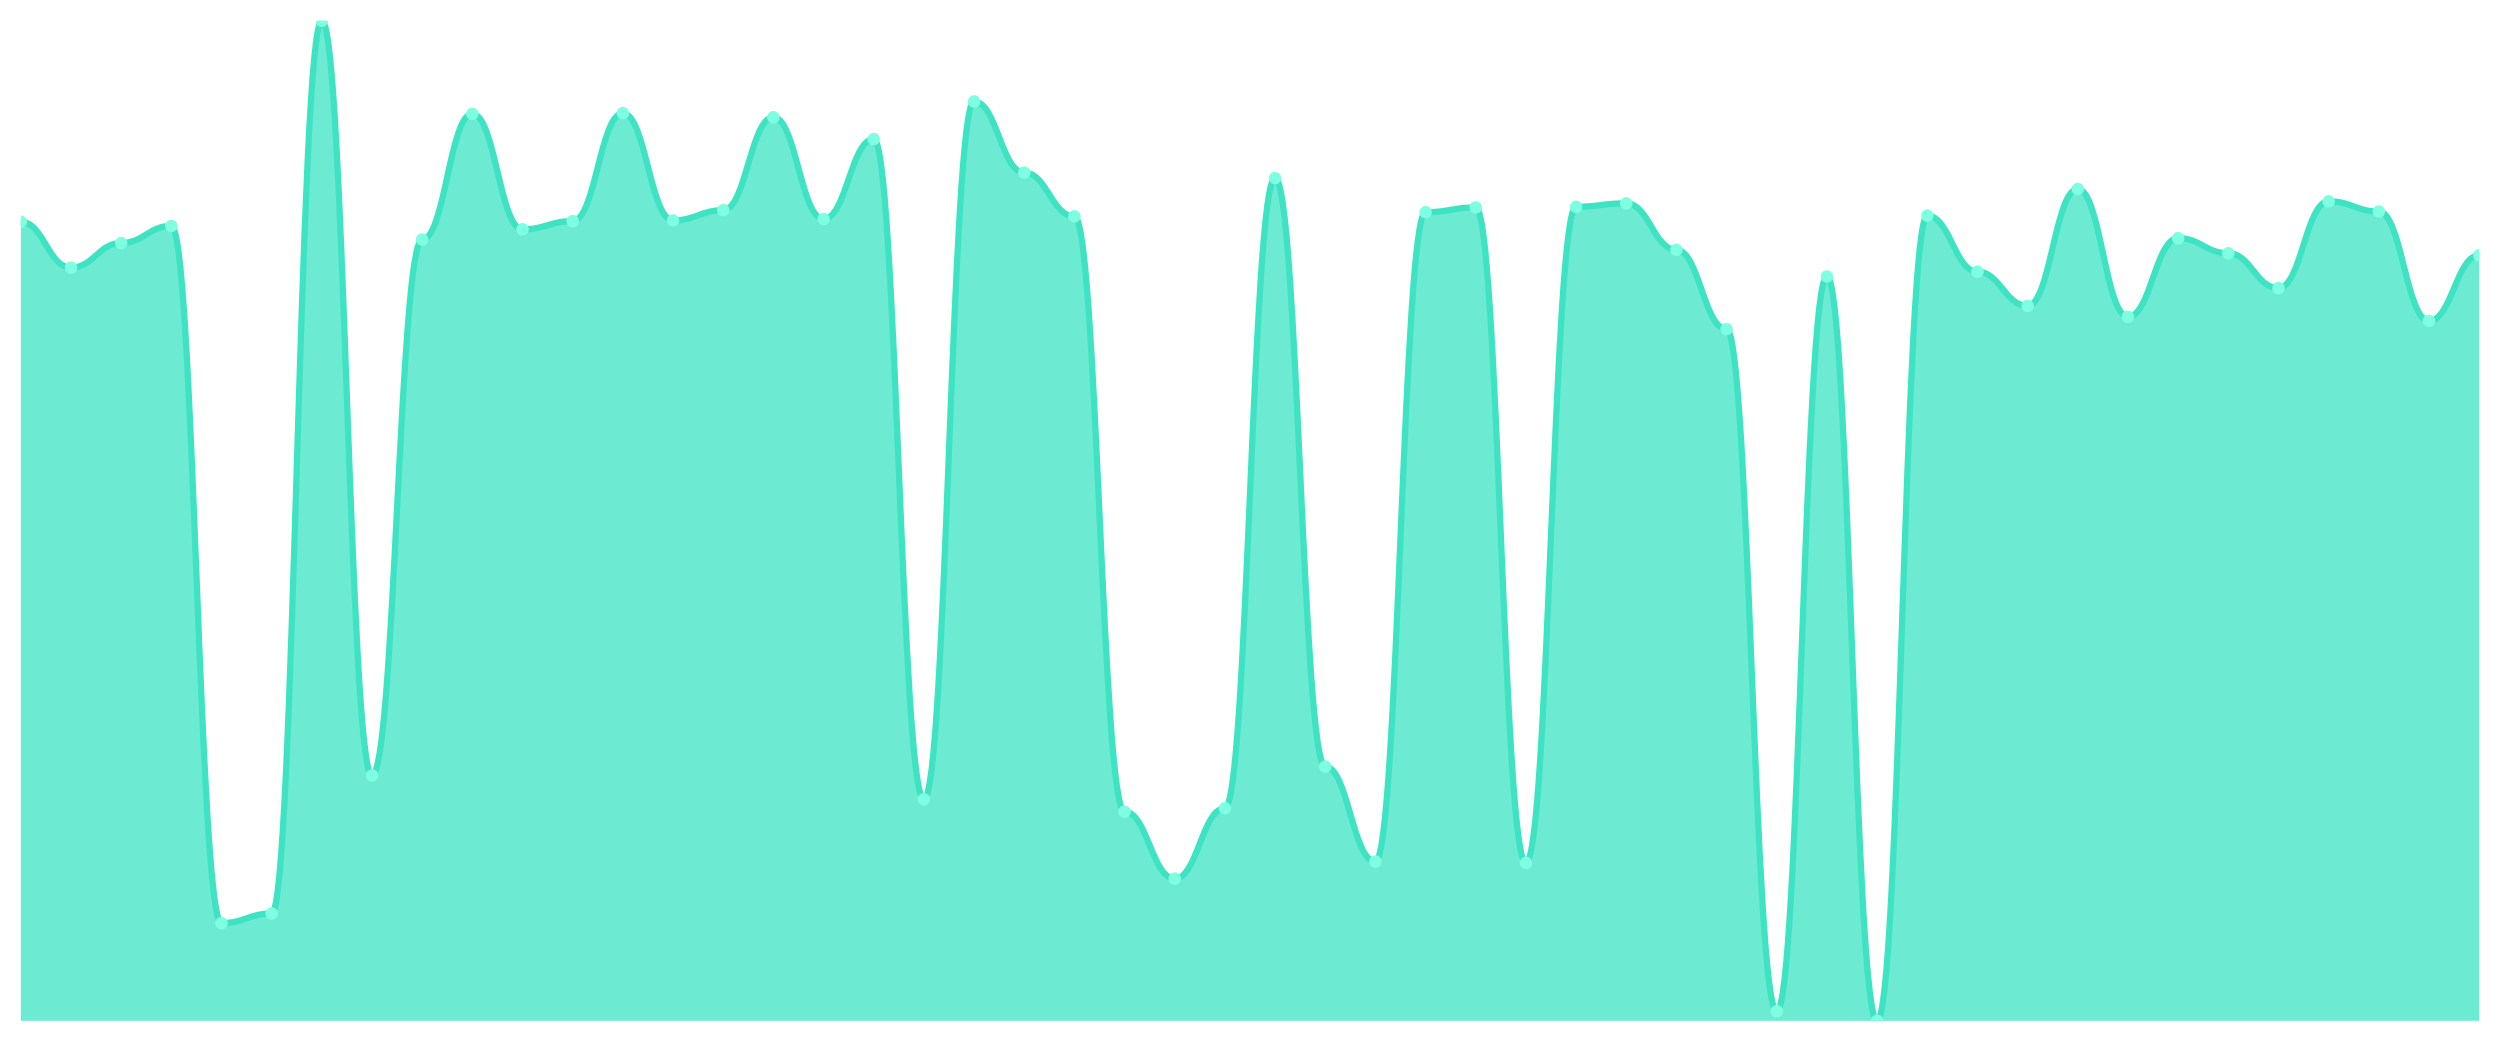
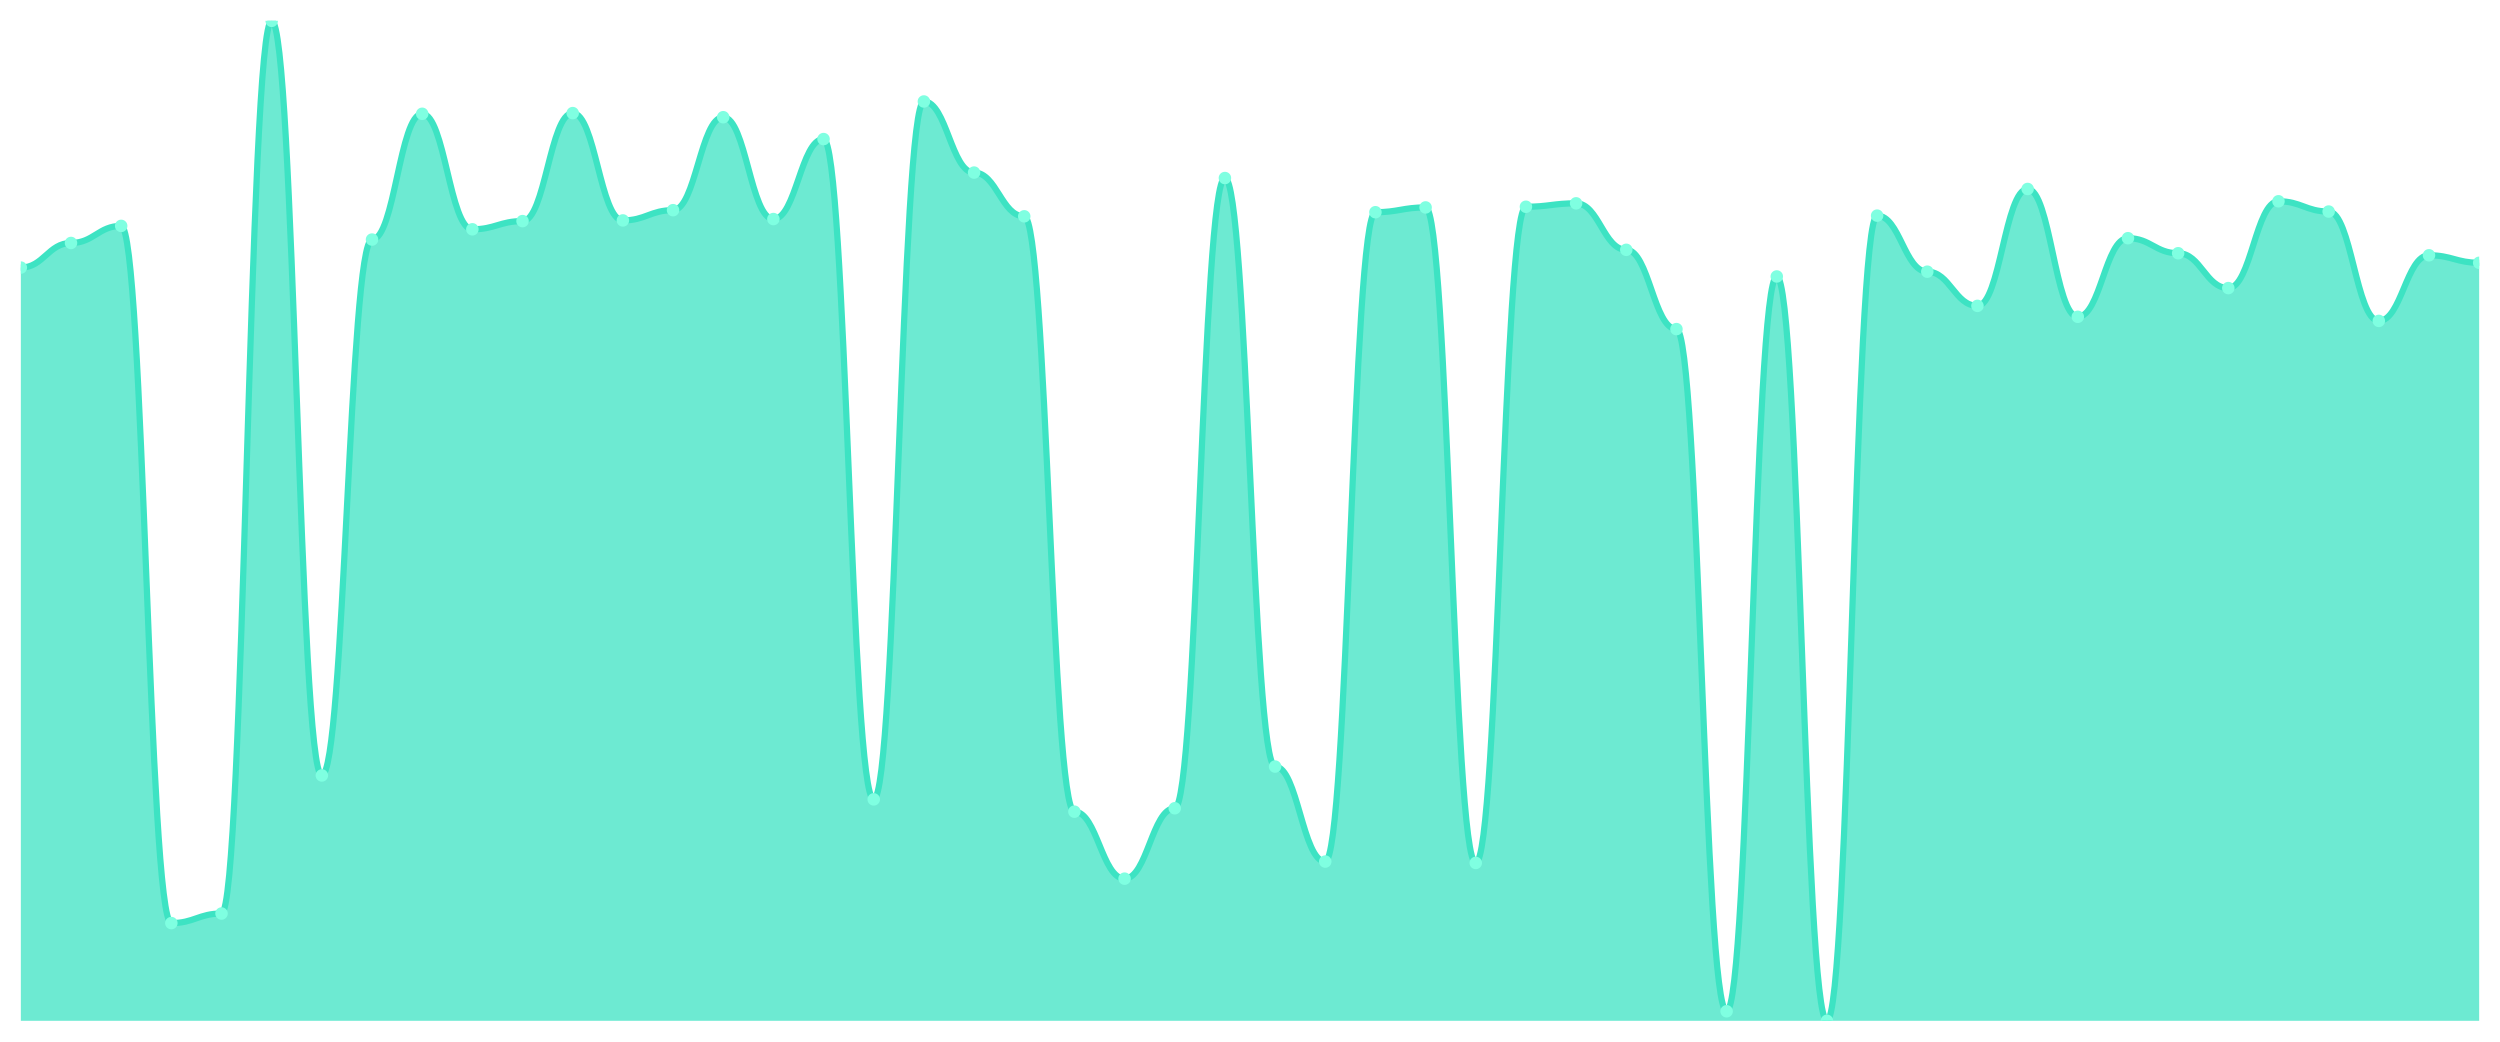
<svg xmlns="http://www.w3.org/2000/svg" viewBox="0 0 1200 500" width="1200" height="500">
  <defs>
    <clipPath id="c">
      <rect x="10" y="10" width="1180" height="480" />
    </clipPath>
  </defs>
  <rect width="1200" height="500" fill="none" />
  <g clip-path="url(#c)">
-     <path d="M 10,490 L 10,106.459 C 20.837,106.459 23.245,128.442 34.082,128.442 C 44.918,128.442 47.327,116.63 58.163,116.63 C 69,116.63 71.408,108.428 82.245,108.428 C 93.082,108.428 95.49,443.083 106.327,443.083 C 117.163,443.083 119.571,438.489 130.408,438.489 C 141.245,438.489 143.653,10 154.49,10 C 165.327,10 167.735,372.215 178.571,372.215 C 189.408,372.215 191.816,114.99 202.653,114.99 C 213.49,114.99 215.898,54.621 226.735,54.621 C 237.571,54.621 239.98,110.068 250.816,110.068 C 261.653,110.068 264.061,106.131 274.898,106.131 C 285.735,106.131 288.143,54.293 298.98,54.293 C 309.816,54.293 312.224,105.803 323.061,105.803 C 333.898,105.803 336.306,100.882 347.143,100.882 C 357.98,100.882 360.388,56.261 371.224,56.261 C 382.061,56.261 384.469,105.147 395.306,105.147 C 406.143,105.147 408.551,66.76 419.388,66.76 C 430.224,66.76 432.633,383.698 443.469,383.698 C 454.306,383.698 456.714,48.715 467.551,48.715 C 478.388,48.715 480.796,82.837 491.633,82.837 C 502.469,82.837 504.878,103.835 515.714,103.835 C 526.551,103.835 528.959,389.604 539.796,389.604 C 550.633,389.604 553.041,421.757 563.878,421.757 C 574.714,421.757 577.122,387.963 587.959,387.963 C 598.796,387.963 601.204,85.461 612.041,85.461 C 622.878,85.461 625.286,367.949 636.122,367.949 C 646.959,367.949 649.367,413.554 660.204,413.554 C 671.041,413.554 673.449,101.866 684.286,101.866 C 695.122,101.866 697.531,99.569 708.367,99.569 C 719.204,99.569 721.612,414.211 732.449,414.211 C 743.286,414.211 745.694,99.241 756.531,99.241 C 767.367,99.241 769.776,97.601 780.612,97.601 C 791.449,97.601 793.857,119.911 804.694,119.911 C 815.531,119.911 817.939,157.97 828.776,157.97 C 839.612,157.97 842.02,485.407 852.857,485.407 C 863.694,485.407 866.102,132.707 876.939,132.707 C 887.776,132.707 890.184,490 901.02,490 C 911.857,490 914.265,103.506 925.102,103.506 C 935.939,103.506 938.347,130.41 949.184,130.41 C 960.02,130.41 962.429,146.815 973.265,146.815 C 984.102,146.815 986.51,90.711 997.347,90.711 C 1008.184,90.711 1010.592,152.064 1021.429,152.064 C 1032.265,152.064 1034.673,114.334 1045.51,114.334 C 1056.347,114.334 1058.755,121.552 1069.592,121.552 C 1080.429,121.552 1082.837,138.284 1093.673,138.284 C 1104.51,138.284 1106.918,96.617 1117.755,96.617 C 1128.592,96.617 1131,101.538 1141.837,101.538 C 1152.673,101.538 1155.082,154.033 1165.918,154.033 C 1176.755,154.033 1179.163,122.536 1190,122.536 L 1190,490 Z" fill="rgba(61,227,195,0.75)" />
-     <path d="M 10,106.459 C 20.837,106.459 23.245,128.442 34.082,128.442 C 44.918,128.442 47.327,116.63 58.163,116.63 C 69,116.63 71.408,108.428 82.245,108.428 C 93.082,108.428 95.49,443.083 106.327,443.083 C 117.163,443.083 119.571,438.489 130.408,438.489 C 141.245,438.489 143.653,10 154.49,10 C 165.327,10 167.735,372.215 178.571,372.215 C 189.408,372.215 191.816,114.99 202.653,114.99 C 213.49,114.99 215.898,54.621 226.735,54.621 C 237.571,54.621 239.98,110.068 250.816,110.068 C 261.653,110.068 264.061,106.131 274.898,106.131 C 285.735,106.131 288.143,54.293 298.98,54.293 C 309.816,54.293 312.224,105.803 323.061,105.803 C 333.898,105.803 336.306,100.882 347.143,100.882 C 357.98,100.882 360.388,56.261 371.224,56.261 C 382.061,56.261 384.469,105.147 395.306,105.147 C 406.143,105.147 408.551,66.76 419.388,66.76 C 430.224,66.76 432.633,383.698 443.469,383.698 C 454.306,383.698 456.714,48.715 467.551,48.715 C 478.388,48.715 480.796,82.837 491.633,82.837 C 502.469,82.837 504.878,103.835 515.714,103.835 C 526.551,103.835 528.959,389.604 539.796,389.604 C 550.633,389.604 553.041,421.757 563.878,421.757 C 574.714,421.757 577.122,387.963 587.959,387.963 C 598.796,387.963 601.204,85.461 612.041,85.461 C 622.878,85.461 625.286,367.949 636.122,367.949 C 646.959,367.949 649.367,413.554 660.204,413.554 C 671.041,413.554 673.449,101.866 684.286,101.866 C 695.122,101.866 697.531,99.569 708.367,99.569 C 719.204,99.569 721.612,414.211 732.449,414.211 C 743.286,414.211 745.694,99.241 756.531,99.241 C 767.367,99.241 769.776,97.601 780.612,97.601 C 791.449,97.601 793.857,119.911 804.694,119.911 C 815.531,119.911 817.939,157.97 828.776,157.97 C 839.612,157.97 842.02,485.407 852.857,485.407 C 863.694,485.407 866.102,132.707 876.939,132.707 C 887.776,132.707 890.184,490 901.02,490 C 911.857,490 914.265,103.506 925.102,103.506 C 935.939,103.506 938.347,130.41 949.184,130.41 C 960.02,130.41 962.429,146.815 973.265,146.815 C 984.102,146.815 986.51,90.711 997.347,90.711 C 1008.184,90.711 1010.592,152.064 1021.429,152.064 C 1032.265,152.064 1034.673,114.334 1045.51,114.334 C 1056.347,114.334 1058.755,121.552 1069.592,121.552 C 1080.429,121.552 1082.837,138.284 1093.673,138.284 C 1104.51,138.284 1106.918,96.617 1117.755,96.617 C 1128.592,96.617 1131,101.538 1141.837,101.538 C 1152.673,101.538 1155.082,154.033 1165.918,154.033 C 1176.755,154.033 1179.163,122.536 1190,122.536" fill="none" stroke="#3de3c3" stroke-width="3" stroke-linecap="round" stroke-linejoin="round" />
-     <circle cx="10" cy="106.459" r="3" fill="#7fffe1" />
-     <circle cx="34.082" cy="128.442" r="3" fill="#7fffe1" />
-     <circle cx="58.163" cy="116.63" r="3" fill="#7fffe1" />
-     <circle cx="82.245" cy="108.428" r="3" fill="#7fffe1" />
-     <circle cx="106.327" cy="443.083" r="3" fill="#7fffe1" />
-     <circle cx="130.408" cy="438.489" r="3" fill="#7fffe1" />
-     <circle cx="154.49" cy="10" r="3" fill="#7fffe1" />
-     <circle cx="178.571" cy="372.215" r="3" fill="#7fffe1" />
-     <circle cx="202.653" cy="114.99" r="3" fill="#7fffe1" />
-     <circle cx="226.735" cy="54.621" r="3" fill="#7fffe1" />
-     <circle cx="250.816" cy="110.068" r="3" fill="#7fffe1" />
-     <circle cx="274.898" cy="106.131" r="3" fill="#7fffe1" />
-     <circle cx="298.98" cy="54.293" r="3" fill="#7fffe1" />
-     <circle cx="323.061" cy="105.803" r="3" fill="#7fffe1" />
-     <circle cx="347.143" cy="100.882" r="3" fill="#7fffe1" />
-     <circle cx="371.224" cy="56.261" r="3" fill="#7fffe1" />
-     <circle cx="395.306" cy="105.147" r="3" fill="#7fffe1" />
-     <circle cx="419.388" cy="66.76" r="3" fill="#7fffe1" />
-     <circle cx="443.469" cy="383.698" r="3" fill="#7fffe1" />
-     <circle cx="467.551" cy="48.715" r="3" fill="#7fffe1" />
-     <circle cx="491.633" cy="82.837" r="3" fill="#7fffe1" />
-     <circle cx="515.714" cy="103.835" r="3" fill="#7fffe1" />
-     <circle cx="539.796" cy="389.604" r="3" fill="#7fffe1" />
-     <circle cx="563.878" cy="421.757" r="3" fill="#7fffe1" />
-     <circle cx="587.959" cy="387.963" r="3" fill="#7fffe1" />
-     <circle cx="612.041" cy="85.461" r="3" fill="#7fffe1" />
-     <circle cx="636.122" cy="367.949" r="3" fill="#7fffe1" />
-     <circle cx="660.204" cy="413.554" r="3" fill="#7fffe1" />
-     <circle cx="684.286" cy="101.866" r="3" fill="#7fffe1" />
-     <circle cx="708.367" cy="99.569" r="3" fill="#7fffe1" />
-     <circle cx="732.449" cy="414.211" r="3" fill="#7fffe1" />
-     <circle cx="756.531" cy="99.241" r="3" fill="#7fffe1" />
-     <circle cx="780.612" cy="97.601" r="3" fill="#7fffe1" />
-     <circle cx="804.694" cy="119.911" r="3" fill="#7fffe1" />
-     <circle cx="828.776" cy="157.97" r="3" fill="#7fffe1" />
-     <circle cx="852.857" cy="485.407" r="3" fill="#7fffe1" />
-     <circle cx="876.939" cy="132.707" r="3" fill="#7fffe1" />
-     <circle cx="901.02" cy="490" r="3" fill="#7fffe1" />
-     <circle cx="925.102" cy="103.506" r="3" fill="#7fffe1" />
-     <circle cx="949.184" cy="130.41" r="3" fill="#7fffe1" />
-     <circle cx="973.265" cy="146.815" r="3" fill="#7fffe1" />
-     <circle cx="997.347" cy="90.711" r="3" fill="#7fffe1" />
-     <circle cx="1021.429" cy="152.064" r="3" fill="#7fffe1" />
-     <circle cx="1045.51" cy="114.334" r="3" fill="#7fffe1" />
-     <circle cx="1069.592" cy="121.552" r="3" fill="#7fffe1" />
-     <circle cx="1093.673" cy="138.284" r="3" fill="#7fffe1" />
-     <circle cx="1117.755" cy="96.617" r="3" fill="#7fffe1" />
-     <circle cx="1141.837" cy="101.538" r="3" fill="#7fffe1" />
-     <circle cx="1165.918" cy="154.033" r="3" fill="#7fffe1" />
-     <circle cx="1190" cy="122.536" r="3" fill="#7fffe1" />
+     <path d="M 10,490 L 10,128.442 C 20.837,128.442 23.245,116.63 34.082,116.63 C 44.918,116.63 47.327,108.428 58.163,108.428 C 69,108.428 71.408,443.083 82.245,443.083 C 93.082,443.083 95.49,438.489 106.327,438.489 C 117.163,438.489 119.571,10 130.408,10 C 141.245,10 143.653,372.215 154.49,372.215 C 165.327,372.215 167.735,114.99 178.571,114.99 C 189.408,114.99 191.816,54.621 202.653,54.621 C 213.49,54.621 215.898,110.068 226.735,110.068 C 237.571,110.068 239.98,106.131 250.816,106.131 C 261.653,106.131 264.061,54.293 274.898,54.293 C 285.735,54.293 288.143,105.803 298.98,105.803 C 309.816,105.803 312.224,100.882 323.061,100.882 C 333.898,100.882 336.306,56.261 347.143,56.261 C 357.98,56.261 360.388,105.147 371.224,105.147 C 382.061,105.147 384.469,66.76 395.306,66.76 C 406.143,66.76 408.551,383.698 419.388,383.698 C 430.224,383.698 432.633,48.715 443.469,48.715 C 454.306,48.715 456.714,82.837 467.551,82.837 C 478.388,82.837 480.796,103.835 491.633,103.835 C 502.469,103.835 504.878,389.604 515.714,389.604 C 526.551,389.604 528.959,421.757 539.796,421.757 C 550.633,421.757 553.041,387.963 563.878,387.963 C 574.714,387.963 577.122,85.461 587.959,85.461 C 598.796,85.461 601.204,367.949 612.041,367.949 C 622.878,367.949 625.286,413.554 636.122,413.554 C 646.959,413.554 649.367,101.866 660.204,101.866 C 671.041,101.866 673.449,99.569 684.286,99.569 C 695.122,99.569 697.531,414.211 708.367,414.211 C 719.204,414.211 721.612,99.241 732.449,99.241 C 743.286,99.241 745.694,97.601 756.531,97.601 C 767.367,97.601 769.776,119.911 780.612,119.911 C 791.449,119.911 793.857,157.97 804.694,157.97 C 815.531,157.97 817.939,485.407 828.776,485.407 C 839.612,485.407 842.02,132.707 852.857,132.707 C 863.694,132.707 866.102,490 876.939,490 C 887.776,490 890.184,103.506 901.02,103.506 C 911.857,103.506 914.265,130.41 925.102,130.41 C 935.939,130.41 938.347,146.815 949.184,146.815 C 960.02,146.815 962.429,90.711 973.265,90.711 C 984.102,90.711 986.51,152.064 997.347,152.064 C 1008.184,152.064 1010.592,114.334 1021.429,114.334 C 1032.265,114.334 1034.673,121.552 1045.51,121.552 C 1056.347,121.552 1058.755,138.284 1069.592,138.284 C 1080.429,138.284 1082.837,96.617 1093.673,96.617 C 1104.51,96.617 1106.918,101.538 1117.755,101.538 C 1128.592,101.538 1131,154.033 1141.837,154.033 C 1152.673,154.033 1155.082,122.536 1165.918,122.536 C 1176.755,122.536 1179.163,126.145 1190,126.145 L 1190,490 Z" fill="rgba(61,227,195,0.75)" />
+     <path d="M 10,128.442 C 20.837,128.442 23.245,116.63 34.082,116.63 C 44.918,116.63 47.327,108.428 58.163,108.428 C 69,108.428 71.408,443.083 82.245,443.083 C 93.082,443.083 95.49,438.489 106.327,438.489 C 117.163,438.489 119.571,10 130.408,10 C 141.245,10 143.653,372.215 154.49,372.215 C 165.327,372.215 167.735,114.99 178.571,114.99 C 189.408,114.99 191.816,54.621 202.653,54.621 C 213.49,54.621 215.898,110.068 226.735,110.068 C 237.571,110.068 239.98,106.131 250.816,106.131 C 261.653,106.131 264.061,54.293 274.898,54.293 C 285.735,54.293 288.143,105.803 298.98,105.803 C 309.816,105.803 312.224,100.882 323.061,100.882 C 333.898,100.882 336.306,56.261 347.143,56.261 C 357.98,56.261 360.388,105.147 371.224,105.147 C 382.061,105.147 384.469,66.76 395.306,66.76 C 406.143,66.76 408.551,383.698 419.388,383.698 C 430.224,383.698 432.633,48.715 443.469,48.715 C 454.306,48.715 456.714,82.837 467.551,82.837 C 478.388,82.837 480.796,103.835 491.633,103.835 C 502.469,103.835 504.878,389.604 515.714,389.604 C 526.551,389.604 528.959,421.757 539.796,421.757 C 550.633,421.757 553.041,387.963 563.878,387.963 C 574.714,387.963 577.122,85.461 587.959,85.461 C 598.796,85.461 601.204,367.949 612.041,367.949 C 622.878,367.949 625.286,413.554 636.122,413.554 C 646.959,413.554 649.367,101.866 660.204,101.866 C 671.041,101.866 673.449,99.569 684.286,99.569 C 695.122,99.569 697.531,414.211 708.367,414.211 C 719.204,414.211 721.612,99.241 732.449,99.241 C 743.286,99.241 745.694,97.601 756.531,97.601 C 767.367,97.601 769.776,119.911 780.612,119.911 C 791.449,119.911 793.857,157.97 804.694,157.97 C 815.531,157.97 817.939,485.407 828.776,485.407 C 839.612,485.407 842.02,132.707 852.857,132.707 C 863.694,132.707 866.102,490 876.939,490 C 887.776,490 890.184,103.506 901.02,103.506 C 911.857,103.506 914.265,130.41 925.102,130.41 C 935.939,130.41 938.347,146.815 949.184,146.815 C 960.02,146.815 962.429,90.711 973.265,90.711 C 984.102,90.711 986.51,152.064 997.347,152.064 C 1008.184,152.064 1010.592,114.334 1021.429,114.334 C 1032.265,114.334 1034.673,121.552 1045.51,121.552 C 1056.347,121.552 1058.755,138.284 1069.592,138.284 C 1080.429,138.284 1082.837,96.617 1093.673,96.617 C 1104.51,96.617 1106.918,101.538 1117.755,101.538 C 1128.592,101.538 1131,154.033 1141.837,154.033 C 1152.673,154.033 1155.082,122.536 1165.918,122.536 C 1176.755,122.536 1179.163,126.145 1190,126.145" fill="none" stroke="#3de3c3" stroke-width="3" stroke-linecap="round" stroke-linejoin="round" />
+     <circle cx="10" cy="128.442" r="3" fill="#7fffe1" />
+     <circle cx="34.082" cy="116.63" r="3" fill="#7fffe1" />
+     <circle cx="58.163" cy="108.428" r="3" fill="#7fffe1" />
+     <circle cx="82.245" cy="443.083" r="3" fill="#7fffe1" />
+     <circle cx="106.327" cy="438.489" r="3" fill="#7fffe1" />
+     <circle cx="130.408" cy="10" r="3" fill="#7fffe1" />
+     <circle cx="154.49" cy="372.215" r="3" fill="#7fffe1" />
+     <circle cx="178.571" cy="114.99" r="3" fill="#7fffe1" />
+     <circle cx="202.653" cy="54.621" r="3" fill="#7fffe1" />
+     <circle cx="226.735" cy="110.068" r="3" fill="#7fffe1" />
+     <circle cx="250.816" cy="106.131" r="3" fill="#7fffe1" />
+     <circle cx="274.898" cy="54.293" r="3" fill="#7fffe1" />
+     <circle cx="298.98" cy="105.803" r="3" fill="#7fffe1" />
+     <circle cx="323.061" cy="100.882" r="3" fill="#7fffe1" />
+     <circle cx="347.143" cy="56.261" r="3" fill="#7fffe1" />
+     <circle cx="371.224" cy="105.147" r="3" fill="#7fffe1" />
+     <circle cx="395.306" cy="66.76" r="3" fill="#7fffe1" />
+     <circle cx="419.388" cy="383.698" r="3" fill="#7fffe1" />
+     <circle cx="443.469" cy="48.715" r="3" fill="#7fffe1" />
+     <circle cx="467.551" cy="82.837" r="3" fill="#7fffe1" />
+     <circle cx="491.633" cy="103.835" r="3" fill="#7fffe1" />
+     <circle cx="515.714" cy="389.604" r="3" fill="#7fffe1" />
+     <circle cx="539.796" cy="421.757" r="3" fill="#7fffe1" />
+     <circle cx="563.878" cy="387.963" r="3" fill="#7fffe1" />
+     <circle cx="587.959" cy="85.461" r="3" fill="#7fffe1" />
+     <circle cx="612.041" cy="367.949" r="3" fill="#7fffe1" />
+     <circle cx="636.122" cy="413.554" r="3" fill="#7fffe1" />
+     <circle cx="660.204" cy="101.866" r="3" fill="#7fffe1" />
+     <circle cx="684.286" cy="99.569" r="3" fill="#7fffe1" />
+     <circle cx="708.367" cy="414.211" r="3" fill="#7fffe1" />
+     <circle cx="732.449" cy="99.241" r="3" fill="#7fffe1" />
+     <circle cx="756.531" cy="97.601" r="3" fill="#7fffe1" />
+     <circle cx="780.612" cy="119.911" r="3" fill="#7fffe1" />
+     <circle cx="804.694" cy="157.97" r="3" fill="#7fffe1" />
+     <circle cx="828.776" cy="485.407" r="3" fill="#7fffe1" />
+     <circle cx="852.857" cy="132.707" r="3" fill="#7fffe1" />
+     <circle cx="876.939" cy="490" r="3" fill="#7fffe1" />
+     <circle cx="901.02" cy="103.506" r="3" fill="#7fffe1" />
+     <circle cx="925.102" cy="130.41" r="3" fill="#7fffe1" />
+     <circle cx="949.184" cy="146.815" r="3" fill="#7fffe1" />
+     <circle cx="973.265" cy="90.711" r="3" fill="#7fffe1" />
+     <circle cx="997.347" cy="152.064" r="3" fill="#7fffe1" />
+     <circle cx="1021.429" cy="114.334" r="3" fill="#7fffe1" />
+     <circle cx="1045.51" cy="121.552" r="3" fill="#7fffe1" />
+     <circle cx="1069.592" cy="138.284" r="3" fill="#7fffe1" />
+     <circle cx="1093.673" cy="96.617" r="3" fill="#7fffe1" />
+     <circle cx="1117.755" cy="101.538" r="3" fill="#7fffe1" />
+     <circle cx="1141.837" cy="154.033" r="3" fill="#7fffe1" />
+     <circle cx="1165.918" cy="122.536" r="3" fill="#7fffe1" />
+     <circle cx="1190" cy="126.145" r="3" fill="#7fffe1" />
  </g>
</svg>
